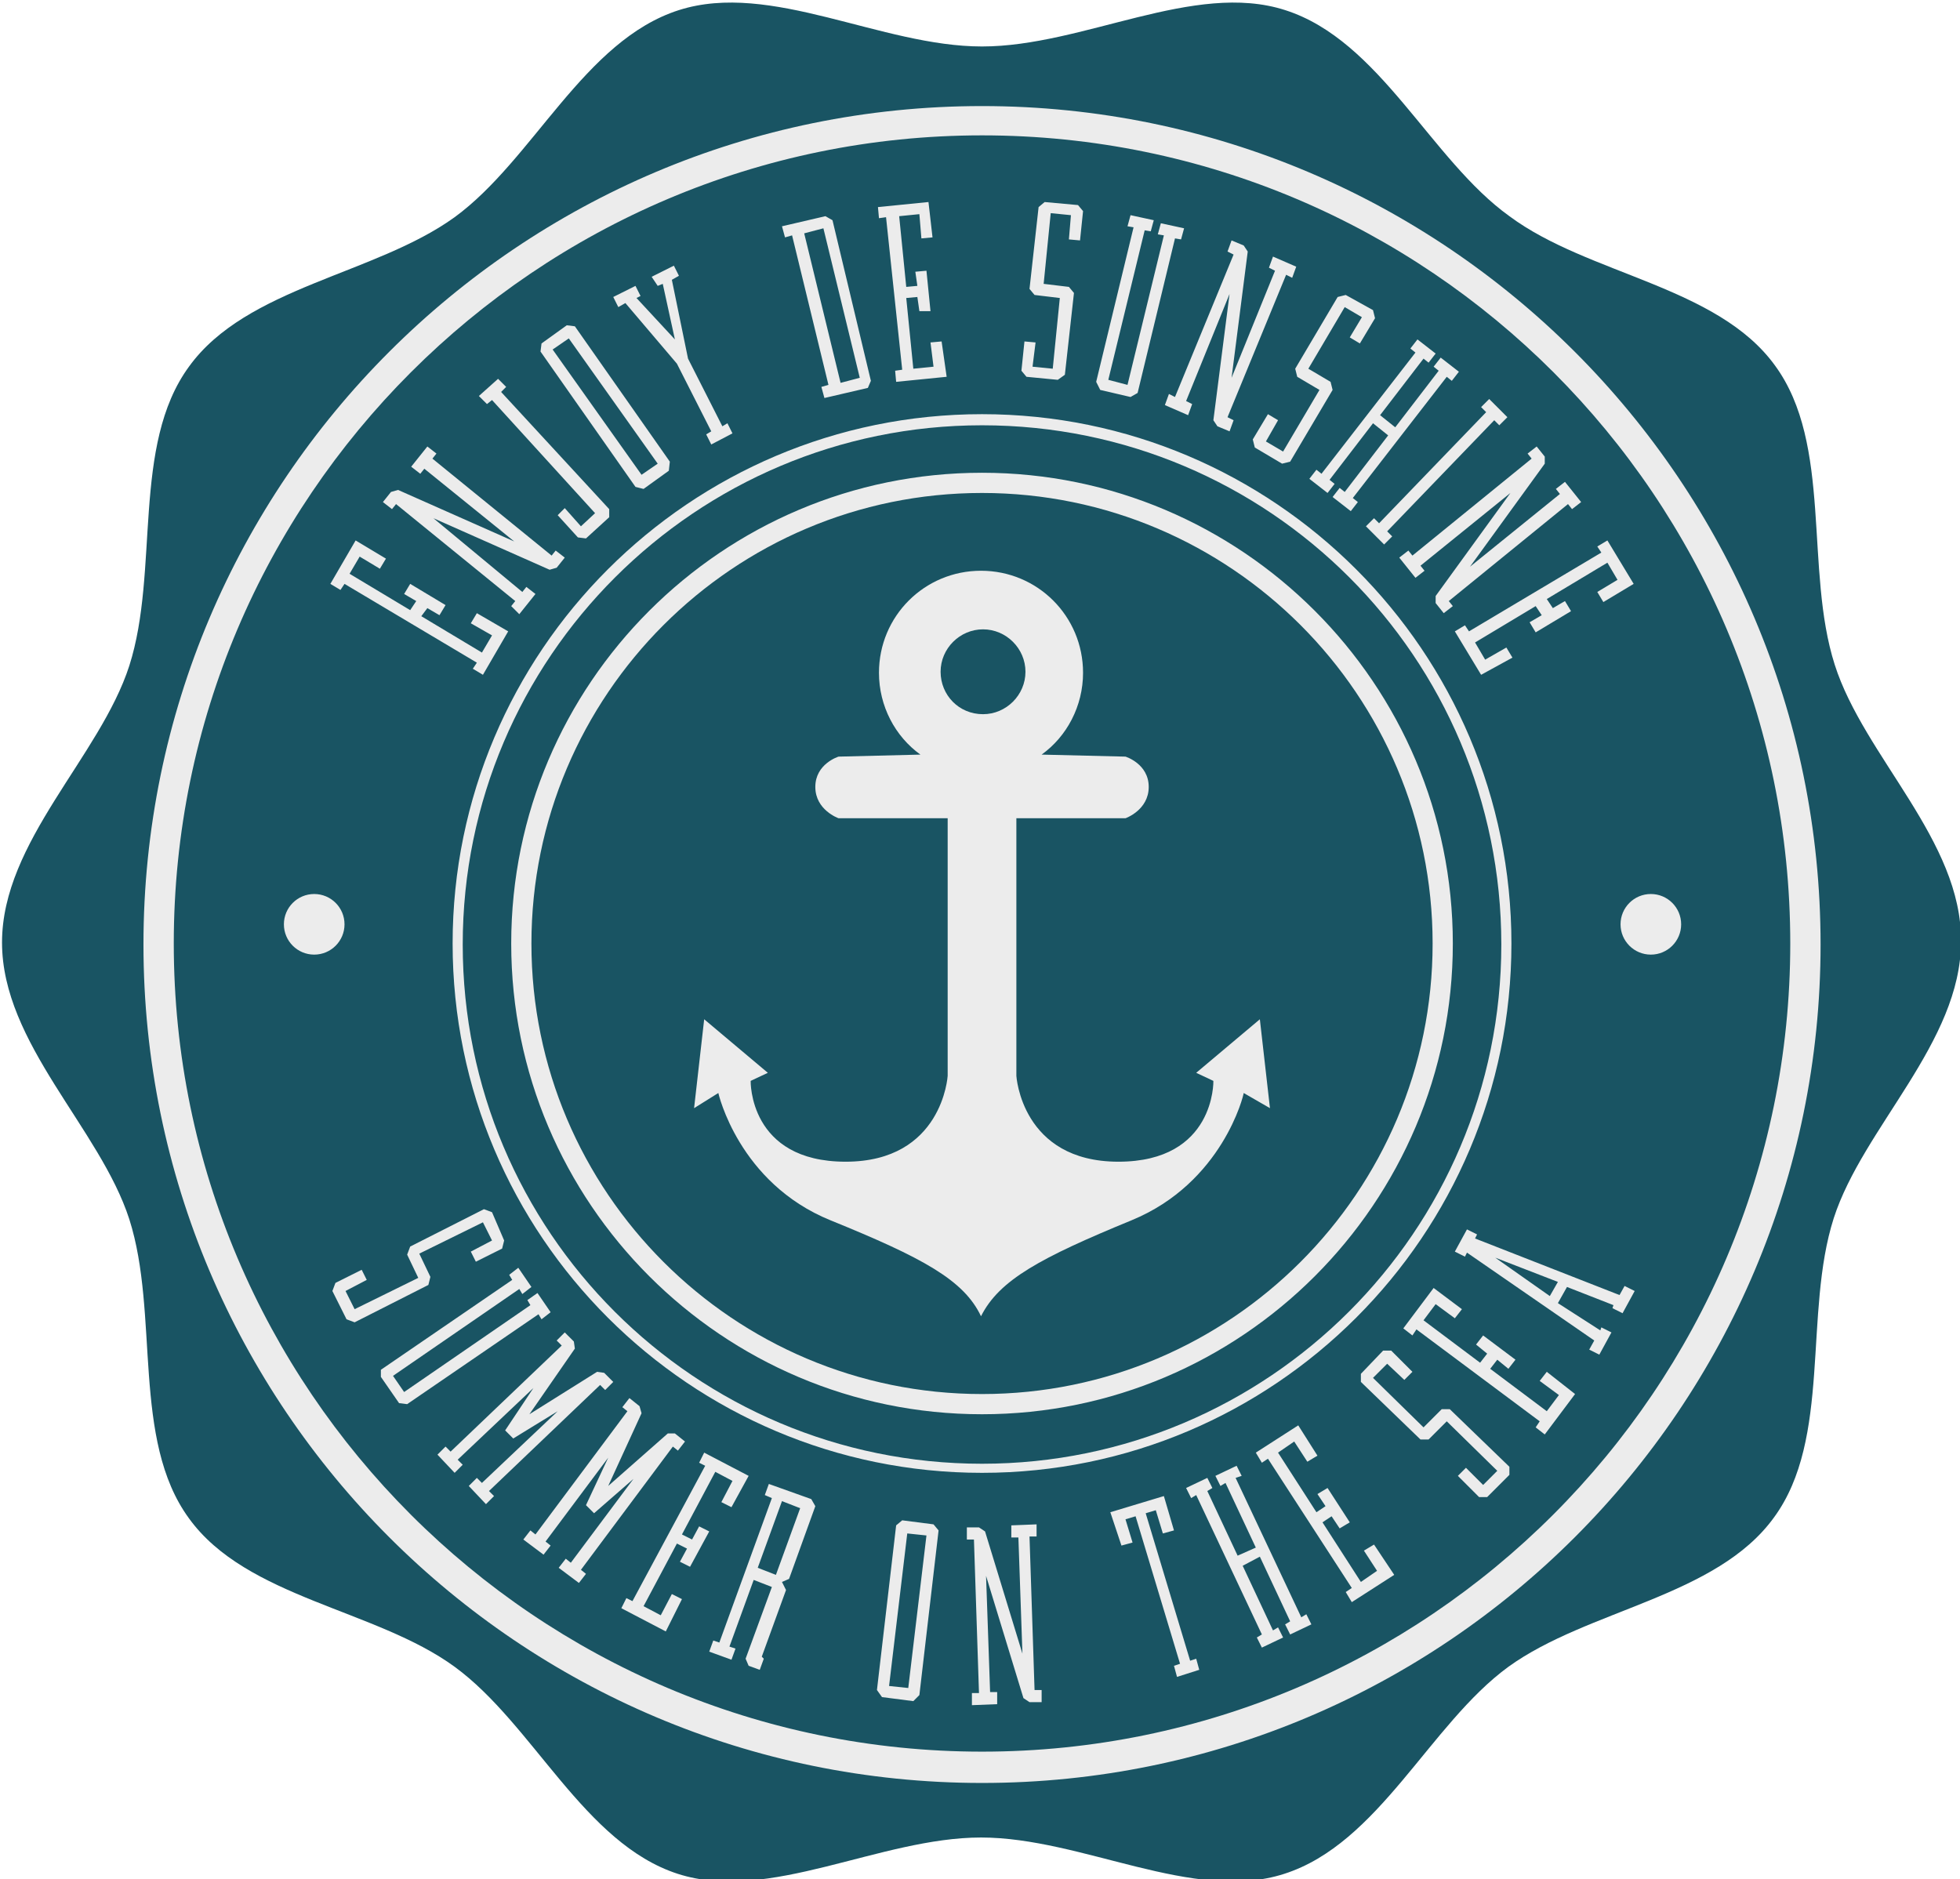
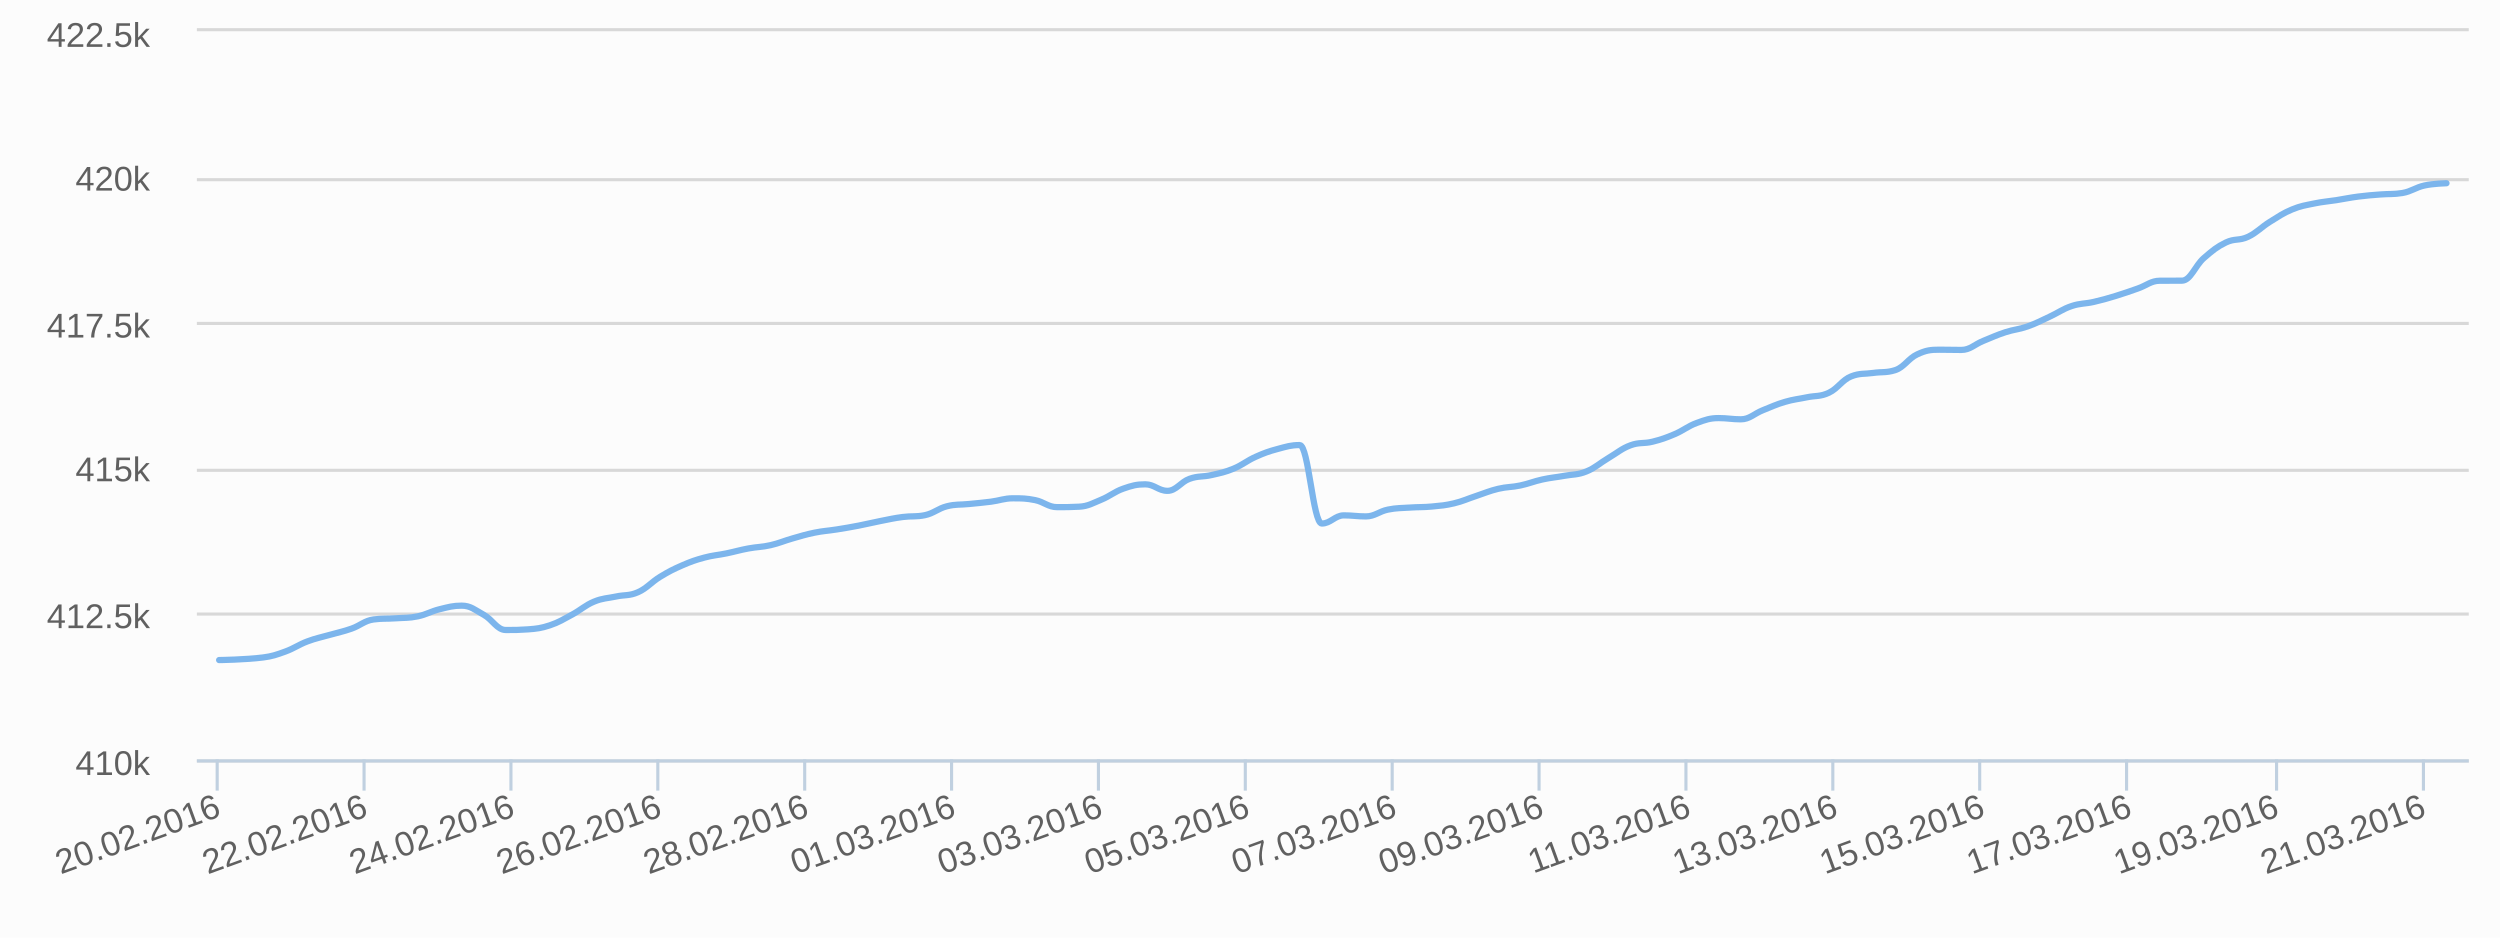
- <svg xmlns="http://www.w3.org/2000/svg" version="1.1" viewBox="0 0 194 186">
-   <path id="curved_bg" fill="#195463" d="M181.6 65.8c-3-9.4-0.2-21.8-5.9-29.6 -5.7-7.9-18.5-9-26.3-14.8C141.6 15.8 136.6 4 127.2 1c-9-2.9-20 3.6-30 3.6 -10 0-20.9-6.5-30-3.6 -9.4 3-14.4 14.8-22.2 20.5 -7.9 5.7-20.6 6.9-26.3 14.8 -5.7 7.8-2.9 20.2-5.9 29.6 -2.9 9-12.6 17.4-12.6 27.4 0 10 9.7 18.4 12.6 27.4 3 9.4 0.2 21.8 5.9 29.6 5.7 7.9 18.5 9 26.3 14.7 7.8 5.7 12.8 17.5 22.1 20.5 9 2.9 20-3.6 30-3.6 10 0 21 6.5 30 3.6 9.4-3 14.4-14.8 22.2-20.5 7.9-5.7 20.6-6.9 26.3-14.8 5.7-7.8 2.9-20.2 5.9-29.6 2.9-9 12.6-17.4 12.6-27.4C194.2 83.2 184.5 74.9 181.6 65.8z" />
-   <path id="icon" fill="#ECECEC" d="M125.7 109.7L125.7 109.7l-1-8.8 0 0 0 0 -6.3 5.3 1.7 0.8c0 0 0.2 8-9.4 8 -9.6 0-10.1-8.5-10.1-8.5V81h10.8 0c0 0 2.3-0.8 2.3-3.1s-2.3-3-2.3-3l-8.3-0.2c2.5-1.8 4.1-4.8 4.1-8.1 0-5.6-4.5-10.1-10.1-10.1 -5.6 0-10.1 4.5-10.1 10.1 0 3.3 1.6 6.3 4.1 8.1L83 74.9c0 0-2.3 0.7-2.3 3S83 81 83 81h10.8v25.5c0 0-0.5 8.5-10.1 8.5 -9.6 0-9.4-8-9.4-8l1.7-0.8 -6.3-5.3 -1 8.8 2.4-1.5c0 0 2 8.9 11.1 12.6 9.1 3.7 13.2 5.9 14.9 9.5v0.1c0 0 0 0 0 0 0 0 0 0 0 0v0c0 0 0 0 0 0 0 0 0 0 0 0v0c0 0 0 0 0 0v-0.1c1.8-3.6 5.9-5.8 14.9-9.5 9-3.7 11.1-12.4 11.1-12.6L125.7 109.7 125.7 109.7zM93.1 66.5c0-2.3 1.9-4.2 4.2-4.2 2.3 0 4.2 1.9 4.2 4.2 0 2.3-1.9 4.2-4.2 4.2v0C94.9 70.7 93.1 68.8 93.1 66.5z" />
-   <path id="bottom-text" fill="#ECECEC" d="M49.9 122.8l-0.2 0.8 -2.6 1.3 -0.5-1 2.1-1.1 -0.9-1.8 -6.3 3.1 1.1 2.3 -0.2 0.8 -7.3 3.7 -0.8-0.3 -1.4-2.8 0.3-0.8 2.6-1.3 0.5 1 -2.1 1.1 0.9 1.8 6.3-3.1 -1.1-2.3 0.3-0.8 7.3-3.7 0.8 0.3L49.9 122.8zM37.7 135.6l13-8.9 -0.3-0.5 0.9-0.7 1.3 1.9 -0.9 0.7 -0.3-0.5 -12.5 8.6 1.1 1.6 12.5-8.6 -0.3-0.5 1-0.7 1.3 1.9 -0.9 0.7 -0.3-0.5 -13 8.9 -0.8-0.1 -1.8-2.6L37.7 135.6zM52.8 137.4l-7.5 7.1 0.5 0.5 -0.8 0.8 -1.7-1.8 0.8-0.8 0.5 0.5 11-10.5 -0.5-0.5 0.8-0.8 0.9 0.9 0.1 0.7 -4.5 6.5 6.7-4.2 0.7 0.1 0.9 0.9 -0.8 0.8 -0.5-0.5 -11 10.5 0.5 0.5 -0.8 0.8 -1.7-1.8 0.8-0.8 0.5 0.5 7.5-7.1 -4.4 2.7 -0.8-0.8L52.8 137.4zM60.2 144.3l-6.2 8.3 0.5 0.4 -0.7 0.9 -2-1.5 0.7-0.9 0.5 0.4 9.1-12.2 -0.5-0.4 0.7-0.9 1 0.8 0.2 0.7 -3.3 7.2 5.9-5.2 0.7 0 1 0.8 -0.7 0.9 -0.5-0.4 -9.1 12.2 0.5 0.4 -0.7 0.9 -2-1.5 0.7-0.9 0.5 0.4 6.2-8.3 -3.9 3.4L58 149 60.2 144.3zM65.9 161.5l-4.4-2.3 0.5-1 0.6 0.3 7.2-13.4 -0.6-0.3 0.5-1 4.4 2.3 -1.7 3.1 -1-0.5 1.1-2.1 -1.7-0.9 -3.3 6.2 1 0.5 0.7-1.3 1 0.5 -1.9 3.5 -1-0.5 0.7-1.3 -1-0.5 -3.3 6.2 1.7 0.9 1.1-2.1 1 0.5L65.9 161.5zM75.6 164.2l-0.4 1.1 -1.1-0.4 -0.3-0.7 2.6-7.1 -1.8-0.7 -2.4 6.6 0.6 0.2 -0.4 1.1 -2.2-0.8 0.4-1.1 0.6 0.2 5.2-14.3 -0.7-0.3 0.4-1.1 4.2 1.5 0.4 0.7 -2.6 7.2 -0.7 0.3 0.4 0.8 -2.4 6.6L75.6 164.2zM79.2 149.3l-1.8-0.7 -2.4 6.6 1.8 0.7L79.2 149.3zM90.4 168.4l-3.1-0.4 -0.5-0.7 1.9-16.3 0.6-0.5 3.1 0.4 0.5 0.6L91 167.8 90.4 168.4zM91.7 152l-1.9-0.2L88 166.9l1.9 0.2L91.7 152zM98 167.5l0.7 0 0 1.2 -2.5 0.1 0-1.2 0.7 0 -0.5-15.2 -0.7 0 0-1.2 1.2 0 0.6 0.4 3.7 12.1 -0.4-11.5 -0.7 0 0-1.2 2.5-0.1 0 1.2 -0.7 0 0.5 15.2 0.7 0 0 1.2 -1.2 0 -0.6-0.4 -3.7-12.1L98 167.5zM109.9 149.7l5.3-1.6 1 3.4 -1.1 0.3 -0.7-2.3 -1 0.3 4.4 14.6 0.6-0.2 0.3 1.1 -2.2 0.7 -0.3-1.1 0.6-0.2 -4.4-14.6 -1 0.3 0.7 2.3 -1.1 0.3L109.9 149.7zM122.3 146.3l6.5 13.8 0.5-0.3 0.5 1 -2.1 1 -0.5-1 0.5-0.3 -3-6.4L123 155l3 6.4 0.5-0.3 0.5 1 -2.1 1 -0.5-1 0.5-0.3 -6.5-13.8 -0.5 0.3 -0.5-1 2.1-1 0.5 1 -0.5 0.3 3 6.4 1.8-0.8 -3-6.4 -0.5 0.3 -0.5-1 2.1-1 0.5 1L122.3 146.3zM138 155.9l-4.2 2.7 -0.6-1 0.6-0.4 -8.3-12.8 -0.6 0.4 -0.6-1 4.2-2.7 1.9 3 -1 0.6 -1.3-2 -1.6 1.1 3.8 5.9 0.9-0.6 -0.8-1.2 1-0.6 2.2 3.4 -1 0.6 -0.8-1.2 -0.9 0.6 3.8 5.9 1.6-1.1 -1.3-2 1-0.6L138 155.9zM136.9 133.7l0.8 0 2.1 2.1 -0.8 0.8 -1.7-1.6 -1.4 1.4 5 4.9 1.8-1.8 0.8 0 5.9 5.7 0 0.8 -2.2 2.2 -0.8 0 -2.1-2.1 0.8-0.8 1.7 1.7 1.4-1.4 -5-4.9 -1.8 1.8 -0.8 0 -5.9-5.7 0-0.8L136.9 133.7zM155.9 138l-3 4 -0.9-0.7 0.4-0.6 -12.2-9.1 -0.4 0.6 -0.9-0.7 3-4 2.8 2.1 -0.7 0.9 -1.9-1.4 -1.2 1.6 5.6 4.2 0.7-0.9 -1.1-0.9 0.7-0.9 3.2 2.4 -0.7 0.9 -1.1-0.9 -0.7 0.9 5.6 4.2 1.2-1.6 -1.9-1.4 0.7-0.9L155.9 138zM158.4 131.7l0.1-0.3 1 0.5 -1.2 2.2 -1-0.5 0.5-0.9 -12.6-8.7 -0.2 0.4 -1-0.5 1.2-2.2 1 0.5 -0.2 0.4 14.3 5.6 0.5-0.9 1 0.5 -1.2 2.2 -1-0.5 0.1-0.3 -4.6-1.8 -0.9 1.6L158.4 131.7zM154.2 126.9l-6.2-2.4 5.4 3.8L154.2 126.9z" />
-   <path id="upper-text" fill="#ECECEC" d="M50.3 62.5l-2.5 4.3 -1-0.6 0.4-0.6 -13.1-7.8 -0.4 0.6 -1-0.6 2.5-4.3 3 1.8 -0.6 1 -2-1.2 -1 1.7 6 3.6 0.6-0.9L40 58.8l0.6-1 3.5 2.1 -0.6 1 -1.2-0.7L41.7 61l6 3.6 1-1.7 -2.1-1.2 0.6-1L50.3 62.5zM51.7 58.6l0.4-0.5 0.9 0.7 -1.6 2L50.6 60l0.4-0.5 -11.8-9.6 -0.4 0.5 -0.9-0.7 0.8-1 0.7-0.2 11.5 5.1 -8.9-7.2 -0.4 0.5 -0.9-0.7 1.6-2 0.9 0.7 -0.4 0.5 11.8 9.6 0.4-0.5 0.9 0.7 -0.8 1 -0.7 0.2 -11.5-5.1L51.7 58.6zM55.9 50.3l1.6 1.8 1.4-1.3L48.7 39.6 48.2 40l-0.8-0.8 1.9-1.7 0.8 0.8 -0.5 0.5 10.7 11.6 0 0.8 -2.3 2.1 -0.8-0.1 -2-2.2L55.9 50.3zM66.2 46.6l-2.5 1.8 -0.8-0.2 -9.4-13.4 0.1-0.8 2.5-1.8 0.8 0.1 9.4 13.4L66.2 46.6zM56.3 33.5l-1.6 1.1 8.8 12.4 1.6-1.1L56.3 33.5zM64.5 27.4l2.2-1.1 0.5 1 -0.7 0.4 1.6 7.8 3.4 6.7 0.5-0.3 0.5 1 -2.1 1.1 -0.5-1 0.5-0.3 -3.4-6.7L61.9 30l-0.7 0.4 -0.5-1 2.2-1.1 0.5 1 -0.4 0.2 3.8 4.1 -1.2-5.5 -0.5 0.2L64.5 27.4zM85.9 38.4l-4.3 1 -0.3-1.1 0.7-0.2 -3.6-14.8 -0.7 0.2 -0.3-1.1 4.3-1 0.7 0.4 3.8 15.9L85.9 38.4zM81.5 22.6l-1.9 0.5 3.6 14.8 1.9-0.5L81.5 22.6zM93.7 37.3l-5 0.5 -0.1-1.1 0.7-0.1 -1.6-15.1 -0.7 0.1 -0.1-1.1 5-0.5 0.4 3.5 -1.1 0.1 -0.2-2.4 -2 0.2 0.7 7 1.1-0.1 -0.2-1.4 1.1-0.1 0.4 4L91 30.8l-0.2-1.4 -1.1 0.1 0.7 7 2-0.2 -0.3-2.4 1.1-0.1L93.7 37.3zM106.7 20.3l0.5 0.6 -0.3 2.9 -1.1-0.1 0.2-2.4 -2-0.2 -0.7 7 2.5 0.3 0.5 0.6 -0.9 8.1 -0.7 0.5 -3.1-0.3 -0.5-0.6 0.3-2.9 1.1 0.1 -0.3 2.4 2 0.2 0.7-7 -2.5-0.3 -0.5-0.6 0.9-8.1 0.6-0.5L106.7 20.3zM108.5 37.8l3.7-15.3 -0.6-0.1 0.3-1.1 2.3 0.5 -0.3 1.1 -0.6-0.1 -3.6 14.8 1.9 0.5 3.6-14.8 -0.6-0.1 0.3-1.1 2.3 0.5 -0.3 1.1 -0.6-0.1 -3.7 15.3 -0.7 0.4 -3-0.7L108.5 37.8zM117.4 39.7L118 40l-0.4 1.1 -2.3-1 0.4-1.1 0.6 0.3 5.8-14.1 -0.6-0.3 0.4-1.1 1.2 0.5 0.4 0.6 -1.6 12.5 4.3-10.6 -0.6-0.3 0.4-1.1 2.3 1 -0.4 1.1 -0.6-0.3 -5.8 14.1 0.6 0.3 -0.4 1.1 -1.2-0.5 -0.4-0.6 1.6-12.5L117.4 39.7zM135.9 30.7l0.2 0.8 -1.5 2.5 -1-0.6 1.2-2 -1.7-1 -3.6 6.1 2.2 1.3 0.2 0.8 -4.2 7.1 -0.8 0.2 -2.7-1.6 -0.2-0.8 1.5-2.5 1 0.6 -1.2 2.1 1.7 1 3.6-6.1 -2.2-1.3 -0.2-0.8 4.2-7.1 0.8-0.2L135.9 30.7zM143.2 37.3l-9.3 12 0.5 0.4 -0.7 0.9 -1.8-1.4 0.7-0.9 0.5 0.4 4.3-5.6 -1.5-1.2 -4.3 5.6 0.5 0.4 -0.7 0.9 -1.8-1.4 0.7-0.9 0.5 0.4 9.3-12 -0.5-0.4 0.7-0.9 1.8 1.4 -0.7 0.9 -0.5-0.4 -4.3 5.6 1.5 1.2 4.3-5.6 -0.5-0.4 0.7-0.9 1.8 1.4 -0.7 0.9L143.2 37.3zM147.9 41.6l-10.6 11 0.5 0.5 -0.8 0.8 -1.8-1.8 0.8-0.8 0.5 0.5 10.6-11 -0.5-0.5 0.8-0.8 1.8 1.8 -0.8 0.8L147.9 41.6zM140.6 56l0.4 0.5 -0.9 0.7 -1.6-2 0.9-0.7 0.4 0.5 11.8-9.6 -0.4-0.5 0.9-0.7 0.8 1 0 0.7 -7.4 10.2 8.9-7.2 -0.4-0.5 0.9-0.7 1.6 2 -0.9 0.7 -0.4-0.5 -11.8 9.6 0.4 0.5 -0.9 0.7 -0.8-1 0-0.7 7.4-10.2L140.6 56zM146.6 66.8l-2.6-4.3 1-0.6 0.4 0.6 13.1-7.8 -0.4-0.6 1-0.6 2.6 4.3 -3 1.8 -0.6-1 2-1.2 -1-1.7 -6 3.6 0.6 0.9 1.2-0.7 0.6 1 -3.5 2.1 -0.6-1 1.2-0.7 -0.6-0.9 -6 3.6 1 1.7 2.1-1.2 0.6 1L146.6 66.8z" />
-   <path id="inner-circle" fill="#ECECEC" d="M97.2 140c-25.7 0-46.6-20.9-46.6-46.6 0-25.7 20.9-46.6 46.6-46.6 25.7 0 46.6 20.9 46.6 46.6C143.8 119.1 122.9 140 97.2 140zM97.2 48.8c-24.6 0-44.6 20-44.6 44.6 0 24.6 20 44.6 44.6 44.6 24.6 0 44.6-20 44.6-44.6C141.8 68.8 121.8 48.8 97.2 48.8z" />
-   <path id="middle-circle" fill="#ECECEC" d="M97.2 145.8c-28.9 0-52.4-23.5-52.4-52.4 0-28.9 23.5-52.4 52.4-52.4 28.9 0 52.4 23.5 52.4 52.4C149.6 122.3 126.1 145.8 97.2 145.8zM97.2 42.1c-28.3 0-51.4 23-51.4 51.4s23 51.4 51.4 51.4c28.3 0 51.4-23 51.4-51.4S125.6 42.1 97.2 42.1z" />
-   <path id="outer-circle" fill="#ECECEC" d="M97.2 176.5c-45.8 0-83-37.2-83-83s37.2-83 83-83c45.8 0 83 37.2 83 83S143 176.5 97.2 176.5zM97.2 13.4c-44.1 0-80 35.9-80 80s35.9 80 80 80c44.1 0 80-35.9 80-80S141.4 13.4 97.2 13.4z" />
-   <circle id="left-dot" fill="#ECECEC" cx="31.1" cy="91.5" r="3" />
-   <circle id="right-dot" fill="#ECECEC" cx="163.4" cy="91.5" r="3" />
+ <svg xmlns="http://www.w3.org/2000/svg" version="1.1" style="font-family:&quot;Lucida Grande&quot;, &quot;Lucida Sans Unicode&quot;, Arial, Helvetica, sans-serif;font-size:12px;" width="800" height="300">
+   <defs>
+     <clipPath id="highcharts-1">
+       <rect x="0" y="0" width="727" height="233" />
+     </clipPath>
+   </defs>
+   <rect x="0" y="0" width="800" height="300" strokeWidth="0" fill="#fcfcfc" class=" highcharts-background" />
+   <g class="highcharts-grid" zIndex="1" />
+   <g class="highcharts-grid" zIndex="1">
+     <path fill="none" d="M 63 243.5 L 790 243.5" stroke="#D8D8D8" stroke-width="1" zIndex="1" opacity="1" />
+     <path fill="none" d="M 63 196.5 L 790 196.5" stroke="#D8D8D8" stroke-width="1" zIndex="1" opacity="1" />
+     <path fill="none" d="M 63 150.5 L 790 150.5" stroke="#D8D8D8" stroke-width="1" zIndex="1" opacity="1" />
+     <path fill="none" d="M 63 103.5 L 790 103.5" stroke="#D8D8D8" stroke-width="1" zIndex="1" opacity="1" />
+     <path fill="none" d="M 63 57.5 L 790 57.5" stroke="#D8D8D8" stroke-width="1" zIndex="1" opacity="1" />
+     <path fill="none" d="M 63 9.5 L 790 9.5" stroke="#D8D8D8" stroke-width="1" zIndex="1" opacity="1" />
+   </g>
+   <g class="highcharts-axis" zIndex="2">
+     <path fill="none" d="M 69.5 243 L 69.5 253" stroke="#C0D0E0" stroke-width="1" opacity="1" />
+     <path fill="none" d="M 116.5 243 L 116.5 253" stroke="#C0D0E0" stroke-width="1" opacity="1" />
+     <path fill="none" d="M 163.5 243 L 163.5 253" stroke="#C0D0E0" stroke-width="1" opacity="1" />
+     <path fill="none" d="M 210.5 243 L 210.5 253" stroke="#C0D0E0" stroke-width="1" opacity="1" />
+     <path fill="none" d="M 257.5 243 L 257.5 253" stroke="#C0D0E0" stroke-width="1" opacity="1" />
+     <path fill="none" d="M 304.5 243 L 304.5 253" stroke="#C0D0E0" stroke-width="1" opacity="1" />
+     <path fill="none" d="M 351.5 243 L 351.5 253" stroke="#C0D0E0" stroke-width="1" opacity="1" />
+     <path fill="none" d="M 398.5 243 L 398.5 253" stroke="#C0D0E0" stroke-width="1" opacity="1" />
+     <path fill="none" d="M 445.5 243 L 445.5 253" stroke="#C0D0E0" stroke-width="1" opacity="1" />
+     <path fill="none" d="M 492.5 243 L 492.5 253" stroke="#C0D0E0" stroke-width="1" opacity="1" />
+     <path fill="none" d="M 539.5 243 L 539.5 253" stroke="#C0D0E0" stroke-width="1" opacity="1" />
+     <path fill="none" d="M 586.5 243 L 586.5 253" stroke="#C0D0E0" stroke-width="1" opacity="1" />
+     <path fill="none" d="M 633.5 243 L 633.5 253" stroke="#C0D0E0" stroke-width="1" opacity="1" />
+     <path fill="none" d="M 680.5 243 L 680.5 253" stroke="#C0D0E0" stroke-width="1" opacity="1" />
+     <path fill="none" d="M 728.5 243 L 728.5 253" stroke="#C0D0E0" stroke-width="1" opacity="1" />
+     <path fill="none" d="M 775.5 243 L 775.5 253" stroke="#C0D0E0" stroke-width="1" opacity="1" />
+     <path fill="none" d="M 63 243.5 L 790 243.5" stroke="#C0D0E0" stroke-width="1" zIndex="7" />
+   </g>
+   <g class="highcharts-axis" zIndex="2" />
+   <g class="highcharts-series-group" zIndex="3">
+     <g class="highcharts-series highcharts-series-0" zIndex="0.1" transform="translate(63,10) scale(1 1)" clip-path="url(#highcharts-1)">
+       <path fill="none" d="M 7.127 201.219 C 7.127 201.219 15.596 201.106 21.241 200.38 C 24.064 200.017 25.475 199.523 28.298 198.497 C 31.121 197.472 32.532 196.316 35.355 195.254 C 38.178 194.192 39.589 194.001 42.412 193.185 C 45.235 192.369 46.646 192.163 49.469 191.172 C 52.291 190.18 53.703 188.6 56.526 188.227 C 59.348 187.854 60.76 188.052 63.583 187.854 C 66.405 187.656 67.817 187.82 70.639 187.239 C 73.462 186.657 74.874 185.632 77.696 184.946 C 80.519 184.26 81.93 183.809 84.753 183.809 C 87.576 183.809 88.987 185.177 91.81 186.736 C 94.633 188.294 96.044 191.601 98.867 191.601 C 101.69 191.601 103.101 191.601 105.924 191.396 C 108.747 191.19 110.158 191.03 112.981 190.091 C 115.803 189.151 117.215 188.212 120.038 186.698 C 122.86 185.185 124.272 183.686 127.094 182.523 C 129.917 181.36 131.329 181.49 134.151 180.883 C 136.974 180.275 138.385 180.748 141.208 179.485 C 144.031 178.221 145.442 176.278 148.265 174.564 C 151.088 172.849 152.499 172.137 155.322 170.91 C 158.145 169.684 159.556 169.195 162.379 168.431 C 165.202 167.667 166.613 167.674 169.436 167.089 C 172.258 166.504 173.67 166.03 176.493 165.505 C 179.315 164.979 180.727 165.102 183.55 164.461 C 186.372 163.82 187.784 163.1 190.606 162.298 C 193.429 161.497 194.841 161.027 197.663 160.453 C 200.486 159.879 201.897 159.879 204.72 159.428 C 207.543 158.977 208.954 158.742 211.777 158.198 C 214.6 157.653 216.011 157.258 218.834 156.706 C 221.657 156.155 223.068 155.808 225.891 155.439 C 228.714 155.07 230.125 155.439 232.948 154.861 C 235.77 154.283 237.182 152.725 240.005 152.009 C 242.827 151.293 244.239 151.577 247.061 151.282 C 249.884 150.988 251.296 150.902 254.118 150.537 C 256.941 150.171 258.352 149.456 261.175 149.456 C 263.998 149.456 265.409 149.467 268.232 150.033 C 271.055 150.6 272.466 152.289 275.289 152.289 C 278.112 152.289 279.523 152.289 282.346 152.14 C 285.169 151.991 286.58 151.059 289.403 149.903 C 292.225 148.747 293.637 147.345 296.46 146.361 C 299.282 145.377 300.694 144.982 303.517 144.982 C 306.339 144.982 307.751 147.07 310.573 147.07 C 313.396 147.07 314.808 144.24 317.63 143.23 C 320.453 142.219 321.864 142.671 324.687 142.018 C 327.51 141.366 328.921 141.135 331.744 139.968 C 334.567 138.801 335.978 137.444 338.801 136.184 C 341.624 134.924 343.035 134.42 345.858 133.667 C 348.681 132.914 350.092 132.419 352.915 132.419 C 355.737 132.419 357.149 157.527 359.972 157.527 C 362.794 157.527 364.206 154.917 367.028 154.917 C 369.851 154.917 371.263 155.253 374.085 155.253 C 376.908 155.253 378.319 153.638 381.142 153.072 C 383.965 152.505 385.376 152.617 388.199 152.419 C 391.022 152.222 392.433 152.356 395.256 152.084 C 398.079 151.812 399.49 151.733 402.313 151.059 C 405.136 150.384 406.547 149.638 409.37 148.71 C 412.192 147.782 413.604 147.088 416.427 146.417 C 419.249 145.746 420.661 145.951 423.483 145.355 C 426.306 144.758 427.718 144.054 430.54 143.435 C 433.363 142.816 434.775 142.775 437.597 142.26 C 440.42 141.746 441.831 142.003 444.654 140.862 C 447.477 139.722 448.888 138.231 451.711 136.557 C 454.534 134.883 455.945 133.537 458.768 132.493 C 461.591 131.449 463.002 132.049 465.825 131.337 C 468.648 130.625 470.059 130.13 472.882 128.933 C 475.704 127.736 477.116 126.383 479.939 125.354 C 482.761 124.325 484.173 123.788 486.995 123.788 C 489.818 123.788 491.23 124.18 494.052 124.18 C 496.875 124.18 498.286 122.387 501.109 121.272 C 503.932 120.157 505.343 119.434 508.166 118.606 C 510.989 117.779 512.4 117.723 515.223 117.134 C 518.046 116.545 519.457 116.996 522.28 115.661 C 525.103 114.327 526.514 111.579 529.337 110.461 C 532.159 109.342 533.571 109.745 536.394 109.342 C 539.216 108.94 540.628 109.342 543.45 108.448 C 546.273 107.553 547.685 104.705 550.507 103.396 C 553.33 102.088 554.742 101.905 557.564 101.905 C 560.387 101.905 561.798 101.979 564.621 101.979 C 567.444 101.979 568.855 100.205 571.678 99.072 C 574.501 97.938 575.912 97.234 578.735 96.313 C 581.558 95.392 582.969 95.459 585.792 94.468 C 588.615 93.476 590.026 92.659 592.849 91.355 C 595.671 90.05 597.083 88.89 599.906 87.944 C 602.728 86.997 604.14 87.269 606.962 86.62 C 609.785 85.971 611.197 85.558 614.019 84.7 C 616.842 83.843 618.253 83.306 621.076 82.333 C 623.899 81.36 625.31 79.854 628.133 79.835 C 630.956 79.816 632.367 79.835 635.19 79.816 C 638.013 79.798 639.424 75.011 642.247 72.566 C 645.07 70.12 646.481 68.946 649.304 67.589 C 652.126 66.232 653.538 67.108 656.361 65.781 C 659.183 64.453 660.595 62.705 663.417 60.953 C 666.24 59.201 667.652 58.187 670.474 57.02 C 673.297 55.853 674.709 55.711 677.531 55.118 C 680.354 54.526 681.765 54.5 684.588 54.056 C 687.411 53.612 688.822 53.266 691.645 52.9 C 694.468 52.535 695.879 52.457 698.702 52.229 C 701.525 52.002 702.936 52.229 705.759 51.763 C 708.582 51.297 709.993 49.985 712.816 49.359 C 715.638 48.732 719.873 48.632 719.873 48.632" stroke="#7cb5ec" stroke-width="2" zIndex="1" stroke-linejoin="round" stroke-linecap="round" />
+       <path fill="none" d="M -2.873 201.219 L 7.127 201.219 C 7.127 201.219 15.596 201.106 21.241 200.38 C 24.064 200.017 25.475 199.523 28.298 198.497 C 31.121 197.472 32.532 196.316 35.355 195.254 C 38.178 194.192 39.589 194.001 42.412 193.185 C 45.235 192.369 46.646 192.163 49.469 191.172 C 52.291 190.18 53.703 188.6 56.526 188.227 C 59.348 187.854 60.76 188.052 63.583 187.854 C 66.405 187.656 67.817 187.82 70.639 187.239 C 73.462 186.657 74.874 185.632 77.696 184.946 C 80.519 184.26 81.93 183.809 84.753 183.809 C 87.576 183.809 88.987 185.177 91.81 186.736 C 94.633 188.294 96.044 191.601 98.867 191.601 C 101.69 191.601 103.101 191.601 105.924 191.396 C 108.747 191.19 110.158 191.03 112.981 190.091 C 115.803 189.151 117.215 188.212 120.038 186.698 C 122.86 185.185 124.272 183.686 127.094 182.523 C 129.917 181.36 131.329 181.49 134.151 180.883 C 136.974 180.275 138.385 180.748 141.208 179.485 C 144.031 178.221 145.442 176.278 148.265 174.564 C 151.088 172.849 152.499 172.137 155.322 170.91 C 158.145 169.684 159.556 169.195 162.379 168.431 C 165.202 167.667 166.613 167.674 169.436 167.089 C 172.258 166.504 173.67 166.03 176.493 165.505 C 179.315 164.979 180.727 165.102 183.55 164.461 C 186.372 163.82 187.784 163.1 190.606 162.298 C 193.429 161.497 194.841 161.027 197.663 160.453 C 200.486 159.879 201.897 159.879 204.72 159.428 C 207.543 158.977 208.954 158.742 211.777 158.198 C 214.6 157.653 216.011 157.258 218.834 156.706 C 221.657 156.155 223.068 155.808 225.891 155.439 C 228.714 155.07 230.125 155.439 232.948 154.861 C 235.77 154.283 237.182 152.725 240.005 152.009 C 242.827 151.293 244.239 151.577 247.061 151.282 C 249.884 150.988 251.296 150.902 254.118 150.537 C 256.941 150.171 258.352 149.456 261.175 149.456 C 263.998 149.456 265.409 149.467 268.232 150.033 C 271.055 150.6 272.466 152.289 275.289 152.289 C 278.112 152.289 279.523 152.289 282.346 152.14 C 285.169 151.991 286.58 151.059 289.403 149.903 C 292.225 148.747 293.637 147.345 296.46 146.361 C 299.282 145.377 300.694 144.982 303.517 144.982 C 306.339 144.982 307.751 147.07 310.573 147.07 C 313.396 147.07 314.808 144.24 317.63 143.23 C 320.453 142.219 321.864 142.671 324.687 142.018 C 327.51 141.366 328.921 141.135 331.744 139.968 C 334.567 138.801 335.978 137.444 338.801 136.184 C 341.624 134.924 343.035 134.42 345.858 133.667 C 348.681 132.914 350.092 132.419 352.915 132.419 C 355.737 132.419 357.149 157.527 359.972 157.527 C 362.794 157.527 364.206 154.917 367.028 154.917 C 369.851 154.917 371.263 155.253 374.085 155.253 C 376.908 155.253 378.319 153.638 381.142 153.072 C 383.965 152.505 385.376 152.617 388.199 152.419 C 391.022 152.222 392.433 152.356 395.256 152.084 C 398.079 151.812 399.49 151.733 402.313 151.059 C 405.136 150.384 406.547 149.638 409.37 148.71 C 412.192 147.782 413.604 147.088 416.427 146.417 C 419.249 145.746 420.661 145.951 423.483 145.355 C 426.306 144.758 427.718 144.054 430.54 143.435 C 433.363 142.816 434.775 142.775 437.597 142.26 C 440.42 141.746 441.831 142.003 444.654 140.862 C 447.477 139.722 448.888 138.231 451.711 136.557 C 454.534 134.883 455.945 133.537 458.768 132.493 C 461.591 131.449 463.002 132.049 465.825 131.337 C 468.648 130.625 470.059 130.13 472.882 128.933 C 475.704 127.736 477.116 126.383 479.939 125.354 C 482.761 124.325 484.173 123.788 486.995 123.788 C 489.818 123.788 491.23 124.18 494.052 124.18 C 496.875 124.18 498.286 122.387 501.109 121.272 C 503.932 120.157 505.343 119.434 508.166 118.606 C 510.989 117.779 512.4 117.723 515.223 117.134 C 518.046 116.545 519.457 116.996 522.28 115.661 C 525.103 114.327 526.514 111.579 529.337 110.461 C 532.159 109.342 533.571 109.745 536.394 109.342 C 539.216 108.94 540.628 109.342 543.45 108.448 C 546.273 107.553 547.685 104.705 550.507 103.396 C 553.33 102.088 554.742 101.905 557.564 101.905 C 560.387 101.905 561.798 101.979 564.621 101.979 C 567.444 101.979 568.855 100.205 571.678 99.072 C 574.501 97.938 575.912 97.234 578.735 96.313 C 581.558 95.392 582.969 95.459 585.792 94.468 C 588.615 93.476 590.026 92.659 592.849 91.355 C 595.671 90.05 597.083 88.89 599.906 87.944 C 602.728 86.997 604.14 87.269 606.962 86.62 C 609.785 85.971 611.197 85.558 614.019 84.7 C 616.842 83.843 618.253 83.306 621.076 82.333 C 623.899 81.36 625.31 79.854 628.133 79.835 C 630.956 79.816 632.367 79.835 635.19 79.816 C 638.013 79.798 639.424 75.011 642.247 72.566 C 645.07 70.12 646.481 68.946 649.304 67.589 C 652.126 66.232 653.538 67.108 656.361 65.781 C 659.183 64.453 660.595 62.705 663.417 60.953 C 666.24 59.201 667.652 58.187 670.474 57.02 C 673.297 55.853 674.709 55.711 677.531 55.118 C 680.354 54.526 681.765 54.5 684.588 54.056 C 687.411 53.612 688.822 53.266 691.645 52.9 C 694.468 52.535 695.879 52.457 698.702 52.229 C 701.525 52.002 702.936 52.229 705.759 51.763 C 708.582 51.297 709.993 49.985 712.816 49.359 C 715.638 48.732 719.873 48.632 719.873 48.632 L 729.873 48.632" stroke-linejoin="round" visibility="visible" stroke="rgba(192,192,192,0)" stroke-width="22" zIndex="2" class=" highcharts-tracker" style="" />
+     </g>
+     <g class="highcharts-markers highcharts-series-0 highcharts-tracker" zIndex="0.1" transform="translate(63,10) scale(1 1)" style="" clip-path="none" />
+   </g>
+   <g class="highcharts-axis-labels highcharts-xaxis-labels" zIndex="7">
+     <text x="71.153" style="color:#606060;cursor:default;font-size:11px;fill:#606060;width:66;text-overflow:ellipsis;" text-anchor="end" transform="translate(0,0) rotate(-20 71.15283 261)" y="261" opacity="1">
+       <tspan>20.02.2016</tspan>
+     </text>
+     <text x="118.199" style="color:#606060;cursor:default;font-size:11px;fill:#606060;width:300px;text-overflow:ellipsis;" text-anchor="end" transform="translate(0,0) rotate(-20 118.1987 261)" y="261" opacity="1">
+       <tspan>22.02.2016</tspan>
+     </text>
+     <text x="165.245" style="color:#606060;cursor:default;font-size:11px;fill:#606060;width:300px;text-overflow:ellipsis;" text-anchor="end" transform="translate(0,0) rotate(-20 165.2446 261)" y="261" opacity="1">
+       <tspan>24.02.2016</tspan>
+     </text>
+     <text x="212.29" style="color:#606060;cursor:default;font-size:11px;fill:#606060;width:300px;text-overflow:ellipsis;" text-anchor="end" transform="translate(0,0) rotate(-20 212.2905 261)" y="261" opacity="1">
+       <tspan>26.02.2016</tspan>
+     </text>
+     <text x="259.336" style="color:#606060;cursor:default;font-size:11px;fill:#606060;width:300px;text-overflow:ellipsis;" text-anchor="end" transform="translate(0,0) rotate(-20 259.3364 261)" y="261" opacity="1">
+       <tspan>28.02.2016</tspan>
+     </text>
+     <text x="306.382" style="color:#606060;cursor:default;font-size:11px;fill:#606060;width:300px;text-overflow:ellipsis;" text-anchor="end" transform="translate(0,0) rotate(-20 306.3822 261)" y="261" opacity="1">
+       <tspan>01.03.2016</tspan>
+     </text>
+     <text x="353.428" style="color:#606060;cursor:default;font-size:11px;fill:#606060;width:300px;text-overflow:ellipsis;" text-anchor="end" transform="translate(0,0) rotate(-20 353.4281 261)" y="261" opacity="1">
+       <tspan>03.03.2016</tspan>
+     </text>
+     <text x="400.474" style="color:#606060;cursor:default;font-size:11px;fill:#606060;width:300px;text-overflow:ellipsis;" text-anchor="end" transform="translate(0,0) rotate(-20 400.474 261)" y="261" opacity="1">
+       <tspan>05.03.2016</tspan>
+     </text>
+     <text x="447.52" style="color:#606060;cursor:default;font-size:11px;fill:#606060;width:300px;text-overflow:ellipsis;" text-anchor="end" transform="translate(0,0) rotate(-20 447.5199 261)" y="261" opacity="1">
+       <tspan>07.03.2016</tspan>
+     </text>
+     <text x="494.566" style="color:#606060;cursor:default;font-size:11px;fill:#606060;width:300px;text-overflow:ellipsis;" text-anchor="end" transform="translate(0,0) rotate(-20 494.5658 261)" y="261" opacity="1">
+       <tspan>09.03.2016</tspan>
+     </text>
+     <text x="541.612" style="color:#606060;cursor:default;font-size:11px;fill:#606060;width:300px;text-overflow:ellipsis;" text-anchor="end" transform="translate(0,0) rotate(-20 541.6116 261)" y="261" opacity="1">
+       <tspan>11.03.2016</tspan>
+     </text>
+     <text x="588.658" style="color:#606060;cursor:default;font-size:11px;fill:#606060;width:300px;text-overflow:ellipsis;" text-anchor="end" transform="translate(0,0) rotate(-20 588.6575 261)" y="261" opacity="1">
+       <tspan>13.03.2016</tspan>
+     </text>
+     <text x="635.703" style="color:#606060;cursor:default;font-size:11px;fill:#606060;width:300px;text-overflow:ellipsis;" text-anchor="end" transform="translate(0,0) rotate(-20 635.7034 261)" y="261" opacity="1">
+       <tspan>15.03.2016</tspan>
+     </text>
+     <text x="682.749" style="color:#606060;cursor:default;font-size:11px;fill:#606060;width:300px;text-overflow:ellipsis;" text-anchor="end" transform="translate(0,0) rotate(-20 682.7493 261)" y="261" opacity="1">
+       <tspan>17.03.2016</tspan>
+     </text>
+     <text x="729.795" style="color:#606060;cursor:default;font-size:11px;fill:#606060;width:300px;text-overflow:ellipsis;" text-anchor="end" transform="translate(0,0) rotate(-20 729.7952 261)" y="261" opacity="1">
+       <tspan>19.03.2016</tspan>
+     </text>
+     <text x="776.841" style="color:#606060;cursor:default;font-size:11px;fill:#606060;width:300px;text-overflow:ellipsis;" text-anchor="end" transform="translate(0,0) rotate(-20 776.841 261)" y="261" opacity="1">
+       <tspan>21.03.2016</tspan>
+     </text>
+   </g>
+   <g class="highcharts-axis-labels highcharts-yaxis-labels" zIndex="7">
+     <text x="48" style="color:#606060;cursor:default;font-size:11px;fill:#606060;width:254px;text-overflow:clip;" text-anchor="end" transform="translate(0,0)" y="248" opacity="1">410k</text>
+     <text x="48" style="color:#606060;cursor:default;font-size:11px;fill:#606060;width:254px;text-overflow:clip;" text-anchor="end" transform="translate(0,0)" y="201" opacity="1">412.5k</text>
+     <text x="48" style="color:#606060;cursor:default;font-size:11px;fill:#606060;width:254px;text-overflow:clip;" text-anchor="end" transform="translate(0,0)" y="154" opacity="1">415k</text>
+     <text x="48" style="color:#606060;cursor:default;font-size:11px;fill:#606060;width:254px;text-overflow:clip;" text-anchor="end" transform="translate(0,0)" y="108" opacity="1">417.5k</text>
+     <text x="48" style="color:#606060;cursor:default;font-size:11px;fill:#606060;width:254px;text-overflow:clip;" text-anchor="end" transform="translate(0,0)" y="61" opacity="1">420k</text>
+     <text x="48" style="color:#606060;cursor:default;font-size:11px;fill:#606060;width:254px;text-overflow:clip;" text-anchor="end" transform="translate(0,0)" y="15" opacity="1">422.5k</text>
+   </g>
+   <g class="highcharts-tooltip" zIndex="8" style="cursor:default;padding:0;pointer-events:none;white-space:nowrap;" transform="translate(0,-9999)">
+     <path fill="none" d="M 3.5 0.5 L 13.5 0.5 C 16.5 0.5 16.5 0.5 16.5 3.5 L 16.5 13.5 C 16.5 16.5 16.5 16.5 13.5 16.5 L 3.5 16.5 C 0.5 16.5 0.5 16.5 0.5 13.5 L 0.5 3.5 C 0.5 0.5 0.5 0.5 3.5 0.5" isShadow="true" stroke="black" stroke-width="5" transform="translate(1, 1)" opacity="0.05" />
+     <path fill="none" d="M 3.5 0.5 L 13.5 0.5 C 16.5 0.5 16.5 0.5 16.5 3.5 L 16.5 13.5 C 16.5 16.5 16.5 16.5 13.5 16.5 L 3.5 16.5 C 0.5 16.5 0.5 16.5 0.5 13.5 L 0.5 3.5 C 0.5 0.5 0.5 0.5 3.5 0.5" isShadow="true" stroke="black" stroke-width="3" transform="translate(1, 1)" opacity="0.1" />
+     <path fill="none" d="M 3.5 0.5 L 13.5 0.5 C 16.5 0.5 16.5 0.5 16.5 3.5 L 16.5 13.5 C 16.5 16.5 16.5 16.5 13.5 16.5 L 3.5 16.5 C 0.5 16.5 0.5 16.5 0.5 13.5 L 0.5 3.5 C 0.5 0.5 0.5 0.5 3.5 0.5" isShadow="true" stroke="black" stroke-width="1" transform="translate(1, 1)" opacity="0.15" />
+     <path fill="rgba(249, 249, 249, .85)" d="M 3.5 0.5 L 13.5 0.5 C 16.5 0.5 16.5 0.5 16.5 3.5 L 16.5 13.5 C 16.5 16.5 16.5 16.5 13.5 16.5 L 3.5 16.5 C 0.5 16.5 0.5 16.5 0.5 13.5 L 0.5 3.5 C 0.5 0.5 0.5 0.5 3.5 0.5" />
+     <text x="8" zIndex="1" style="font-size:12px;color:#333333;fill:#333333;" y="20" />
+   </g>
</svg>
